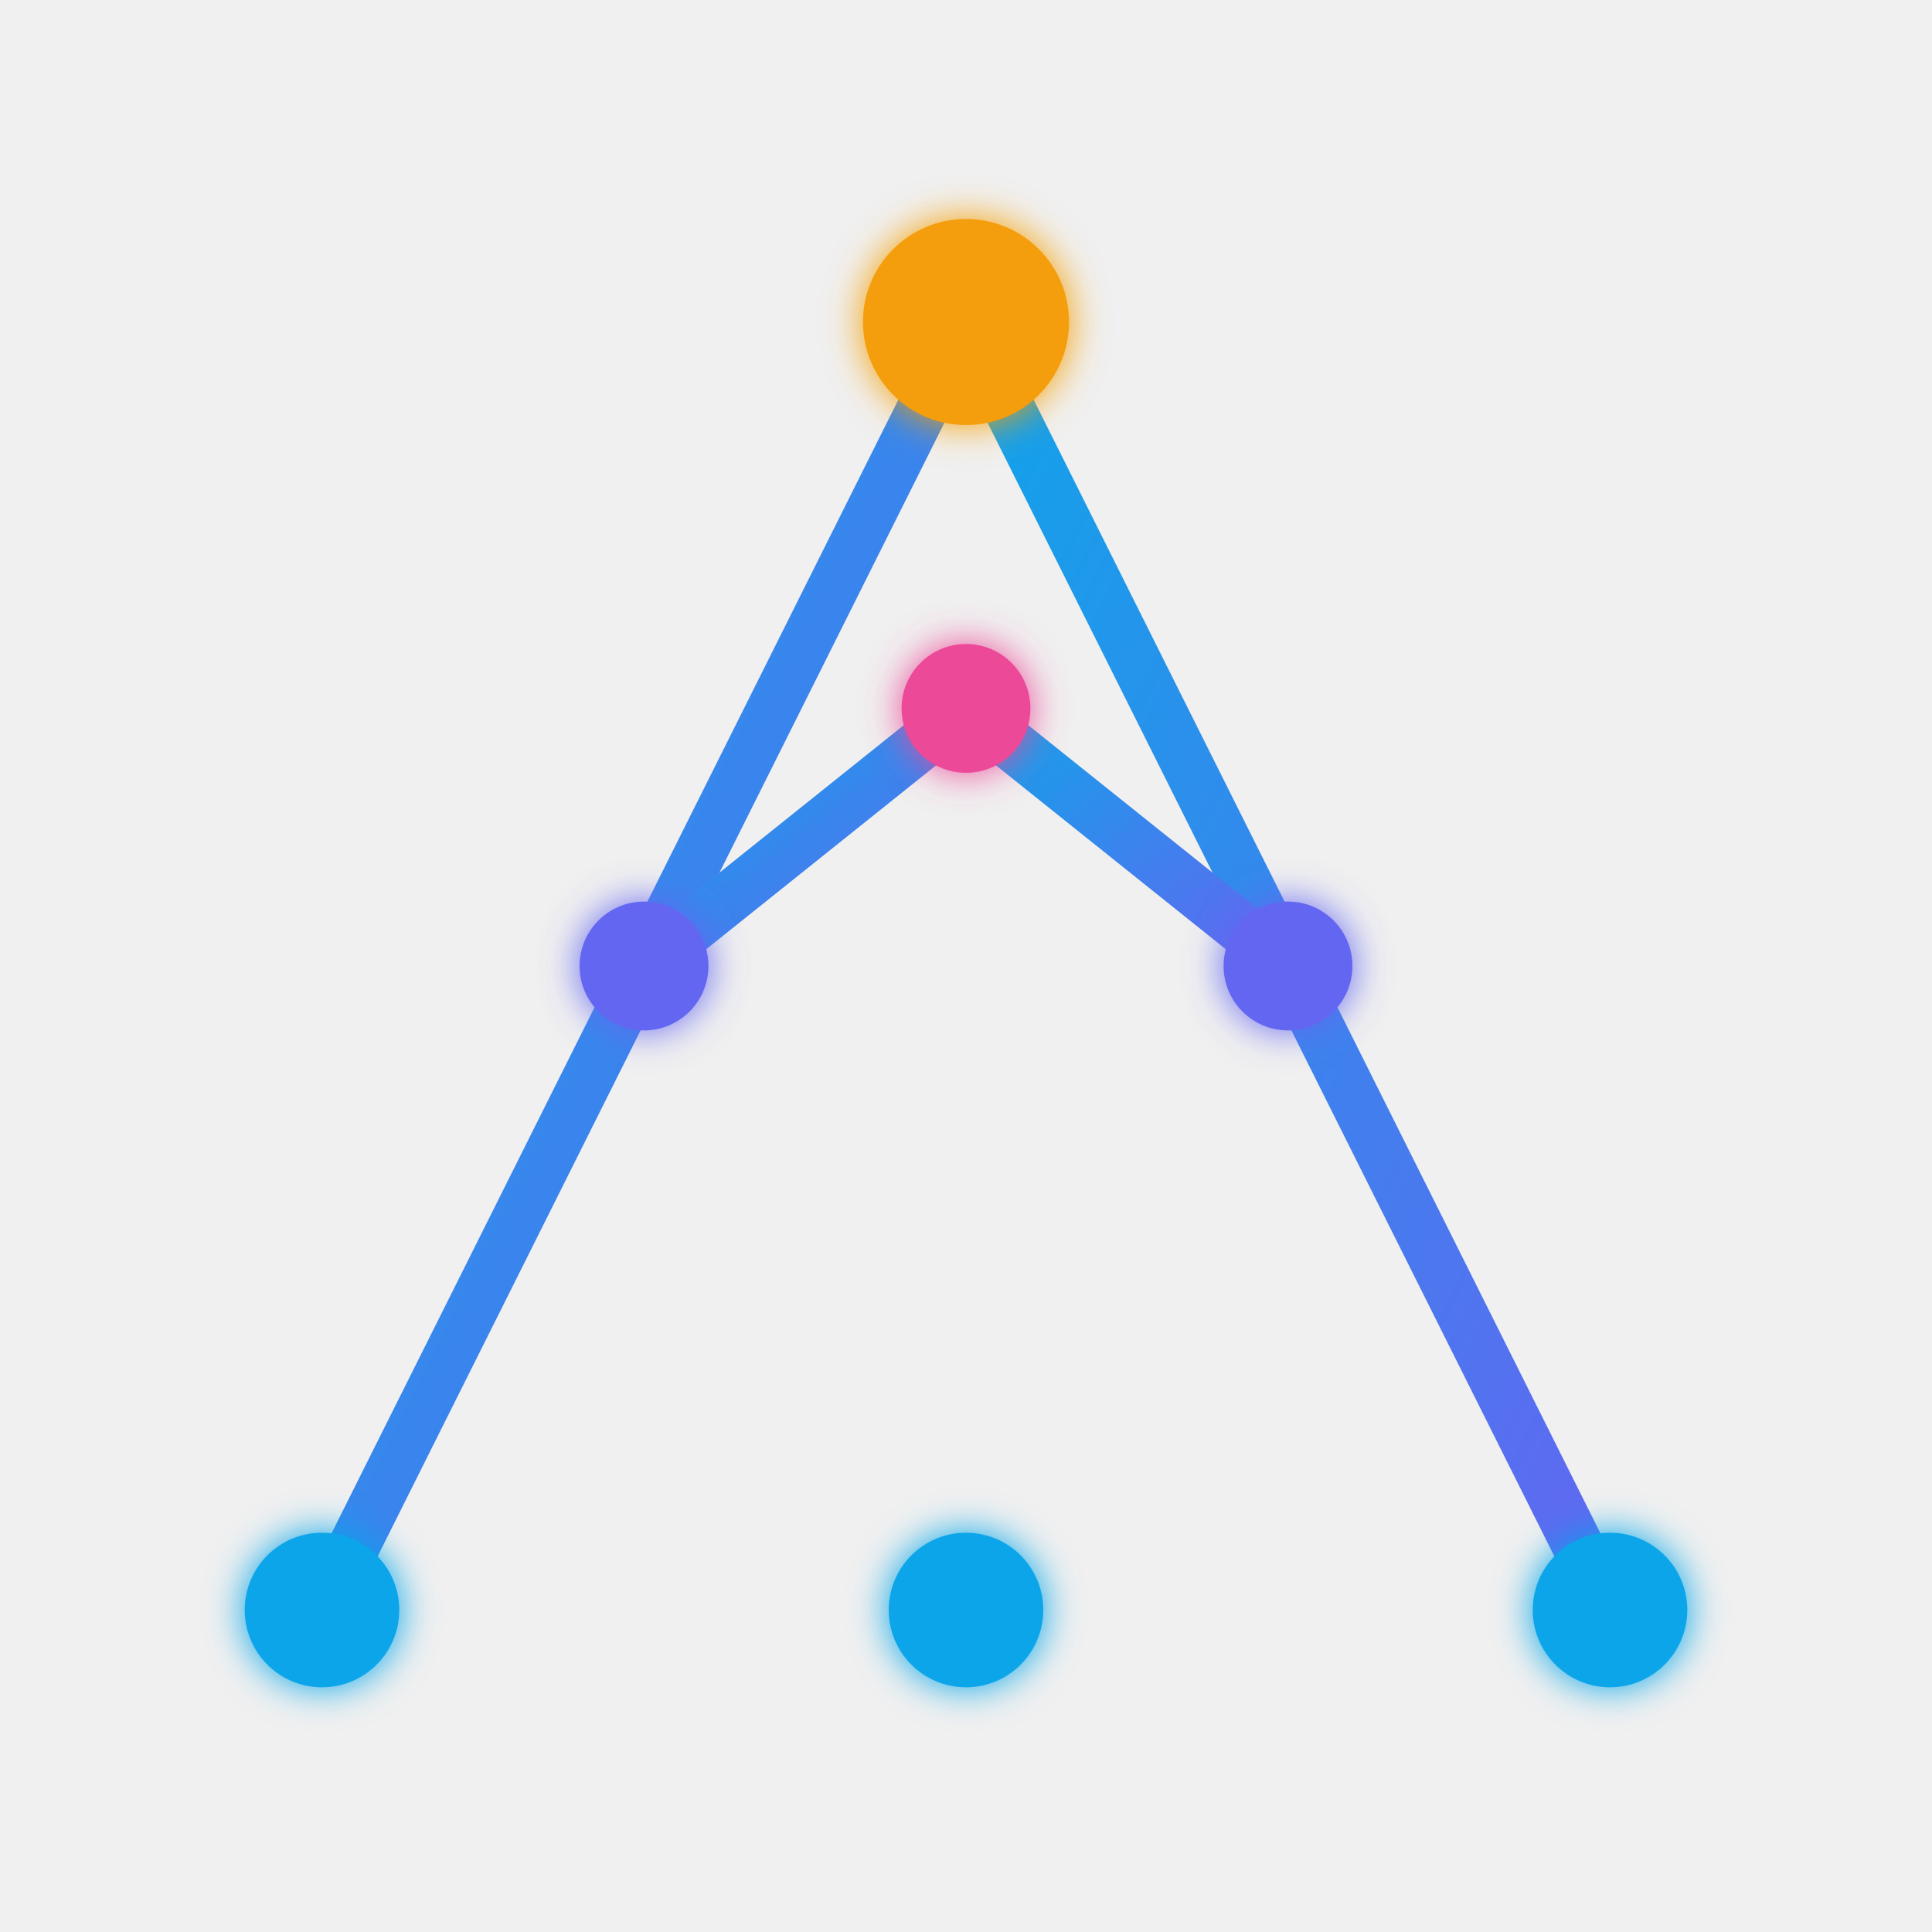
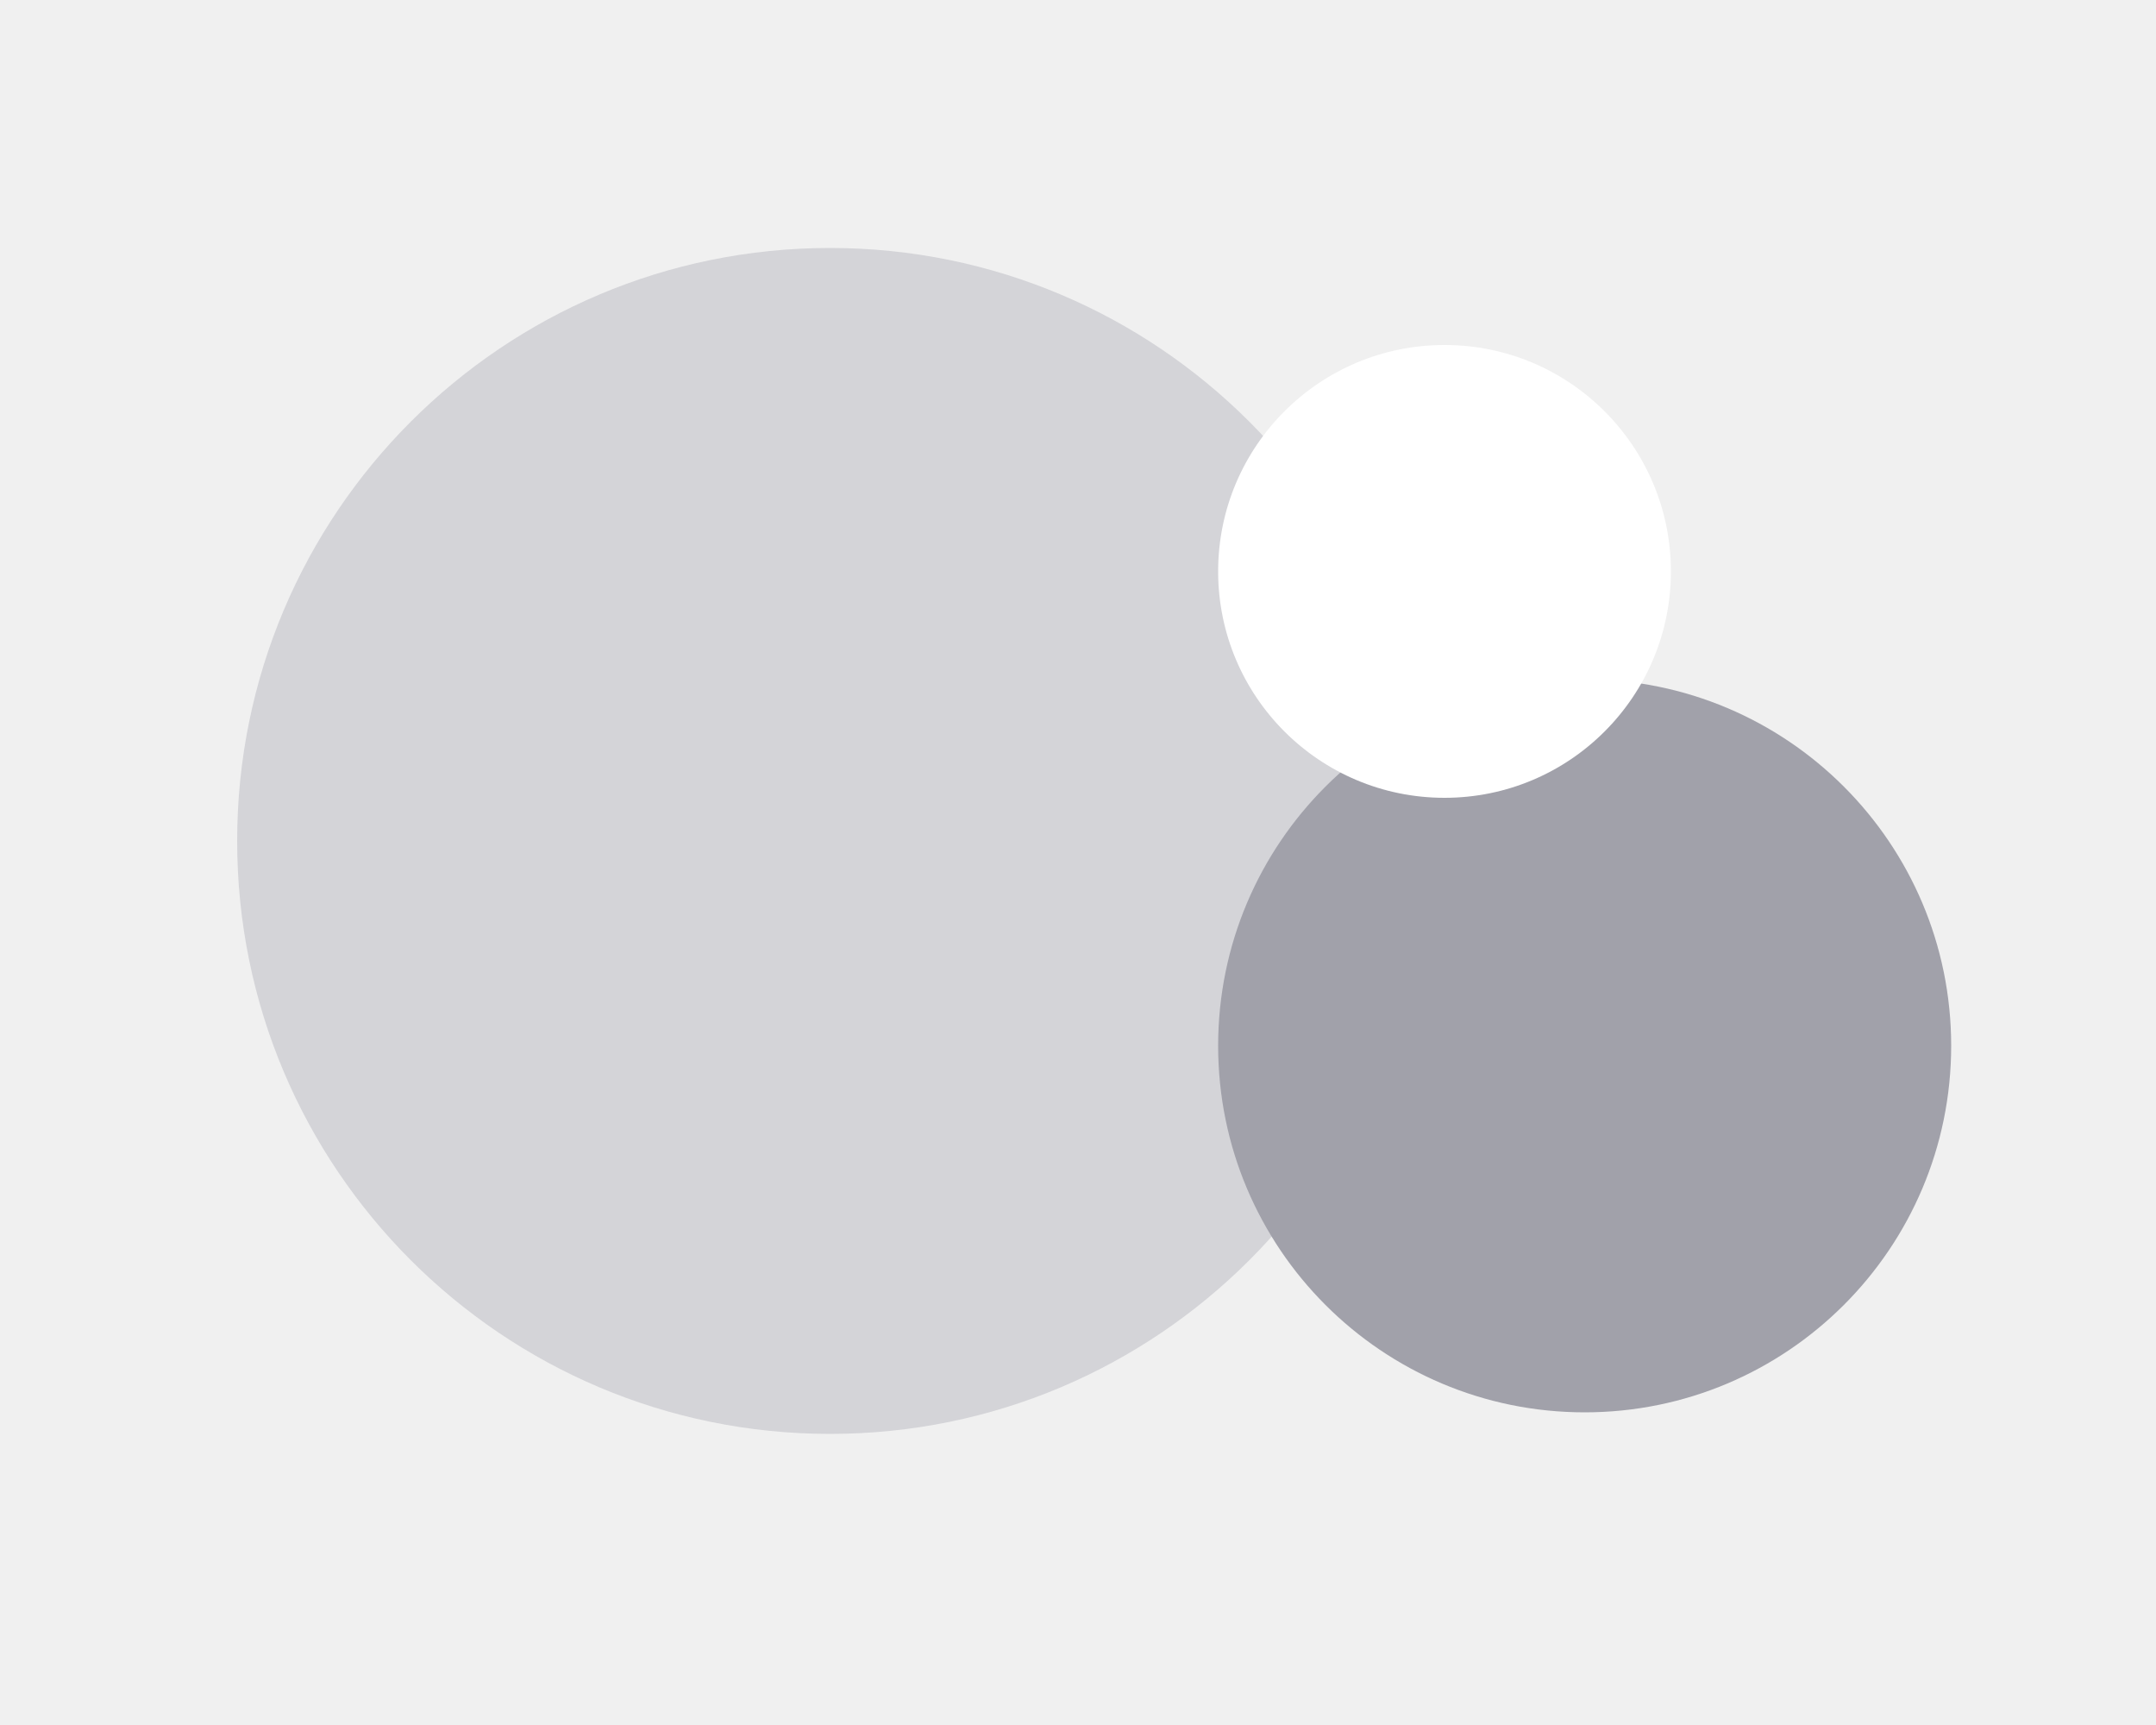
- <svg xmlns="http://www.w3.org/2000/svg" viewBox="0 0 300 300" width="100%" height="100%">
-   <defs>
-     <linearGradient id="lineGrad" x1="0%" y1="0%" x2="100%" y2="100%">
-       <stop offset="0%" stop-color="#0ea5e9" />
-       <stop offset="100%" stop-color="#6366f1" />
-     </linearGradient>
-     <filter id="glow">
-       <feGaussianBlur stdDeviation="3" result="coloredBlur" />
-       <feMerge>
-         <feMergeNode in="coloredBlur" />
-         <feMergeNode in="SourceGraphic" />
-       </feMerge>
-     </filter>
-   </defs>
-   <g stroke="url(#lineGrad)" stroke-width="8" stroke-linecap="round" stroke-linejoin="round">
-     <line x1="150" y1="50" x2="50" y2="250" />
-     <line x1="150" y1="50" x2="250" y2="250" />
-     <line x1="100" y1="150" x2="200" y2="150" />
-     <line x1="150" y1="50" x2="150" y2="110" />
-     <line x1="150" y1="110" x2="100" y2="150" />
-     <line x1="150" y1="110" x2="200" y2="150" />
-     <line x1="150" y1="110" x2="150" y2="250" />
-     <line x1="50" y1="250" x2="150" y2="250" />
-     <line x1="250" y1="250" x2="150" y2="250" />
-   </g>
-   <g filter="url(#glow)">
-     <circle cx="150" cy="50" r="16" fill="#f59e0b" />
-     <circle cx="50" cy="250" r="12" fill="#0ea5e9" />
-     <circle cx="250" cy="250" r="12" fill="#0ea5e9" />
-     <circle cx="100" cy="150" r="10" fill="#6366f1" />
-     <circle cx="200" cy="150" r="10" fill="#6366f1" />
-     <circle cx="150" cy="110" r="10" fill="#ec4899" />
-     <circle cx="150" cy="250" r="12" fill="#0ea5e9" />
-   </g>
+ <svg xmlns="http://www.w3.org/2000/svg" viewBox="100 120 200 160" width="200" height="160">
+   <circle cx="177" cy="198" r="55" fill="#d4d4d8" />
+   <circle cx="247" cy="217" r="34" fill="#a1a1aa" />
+   <circle cx="234" cy="173" r="21" fill="#ffffff" />
</svg>
